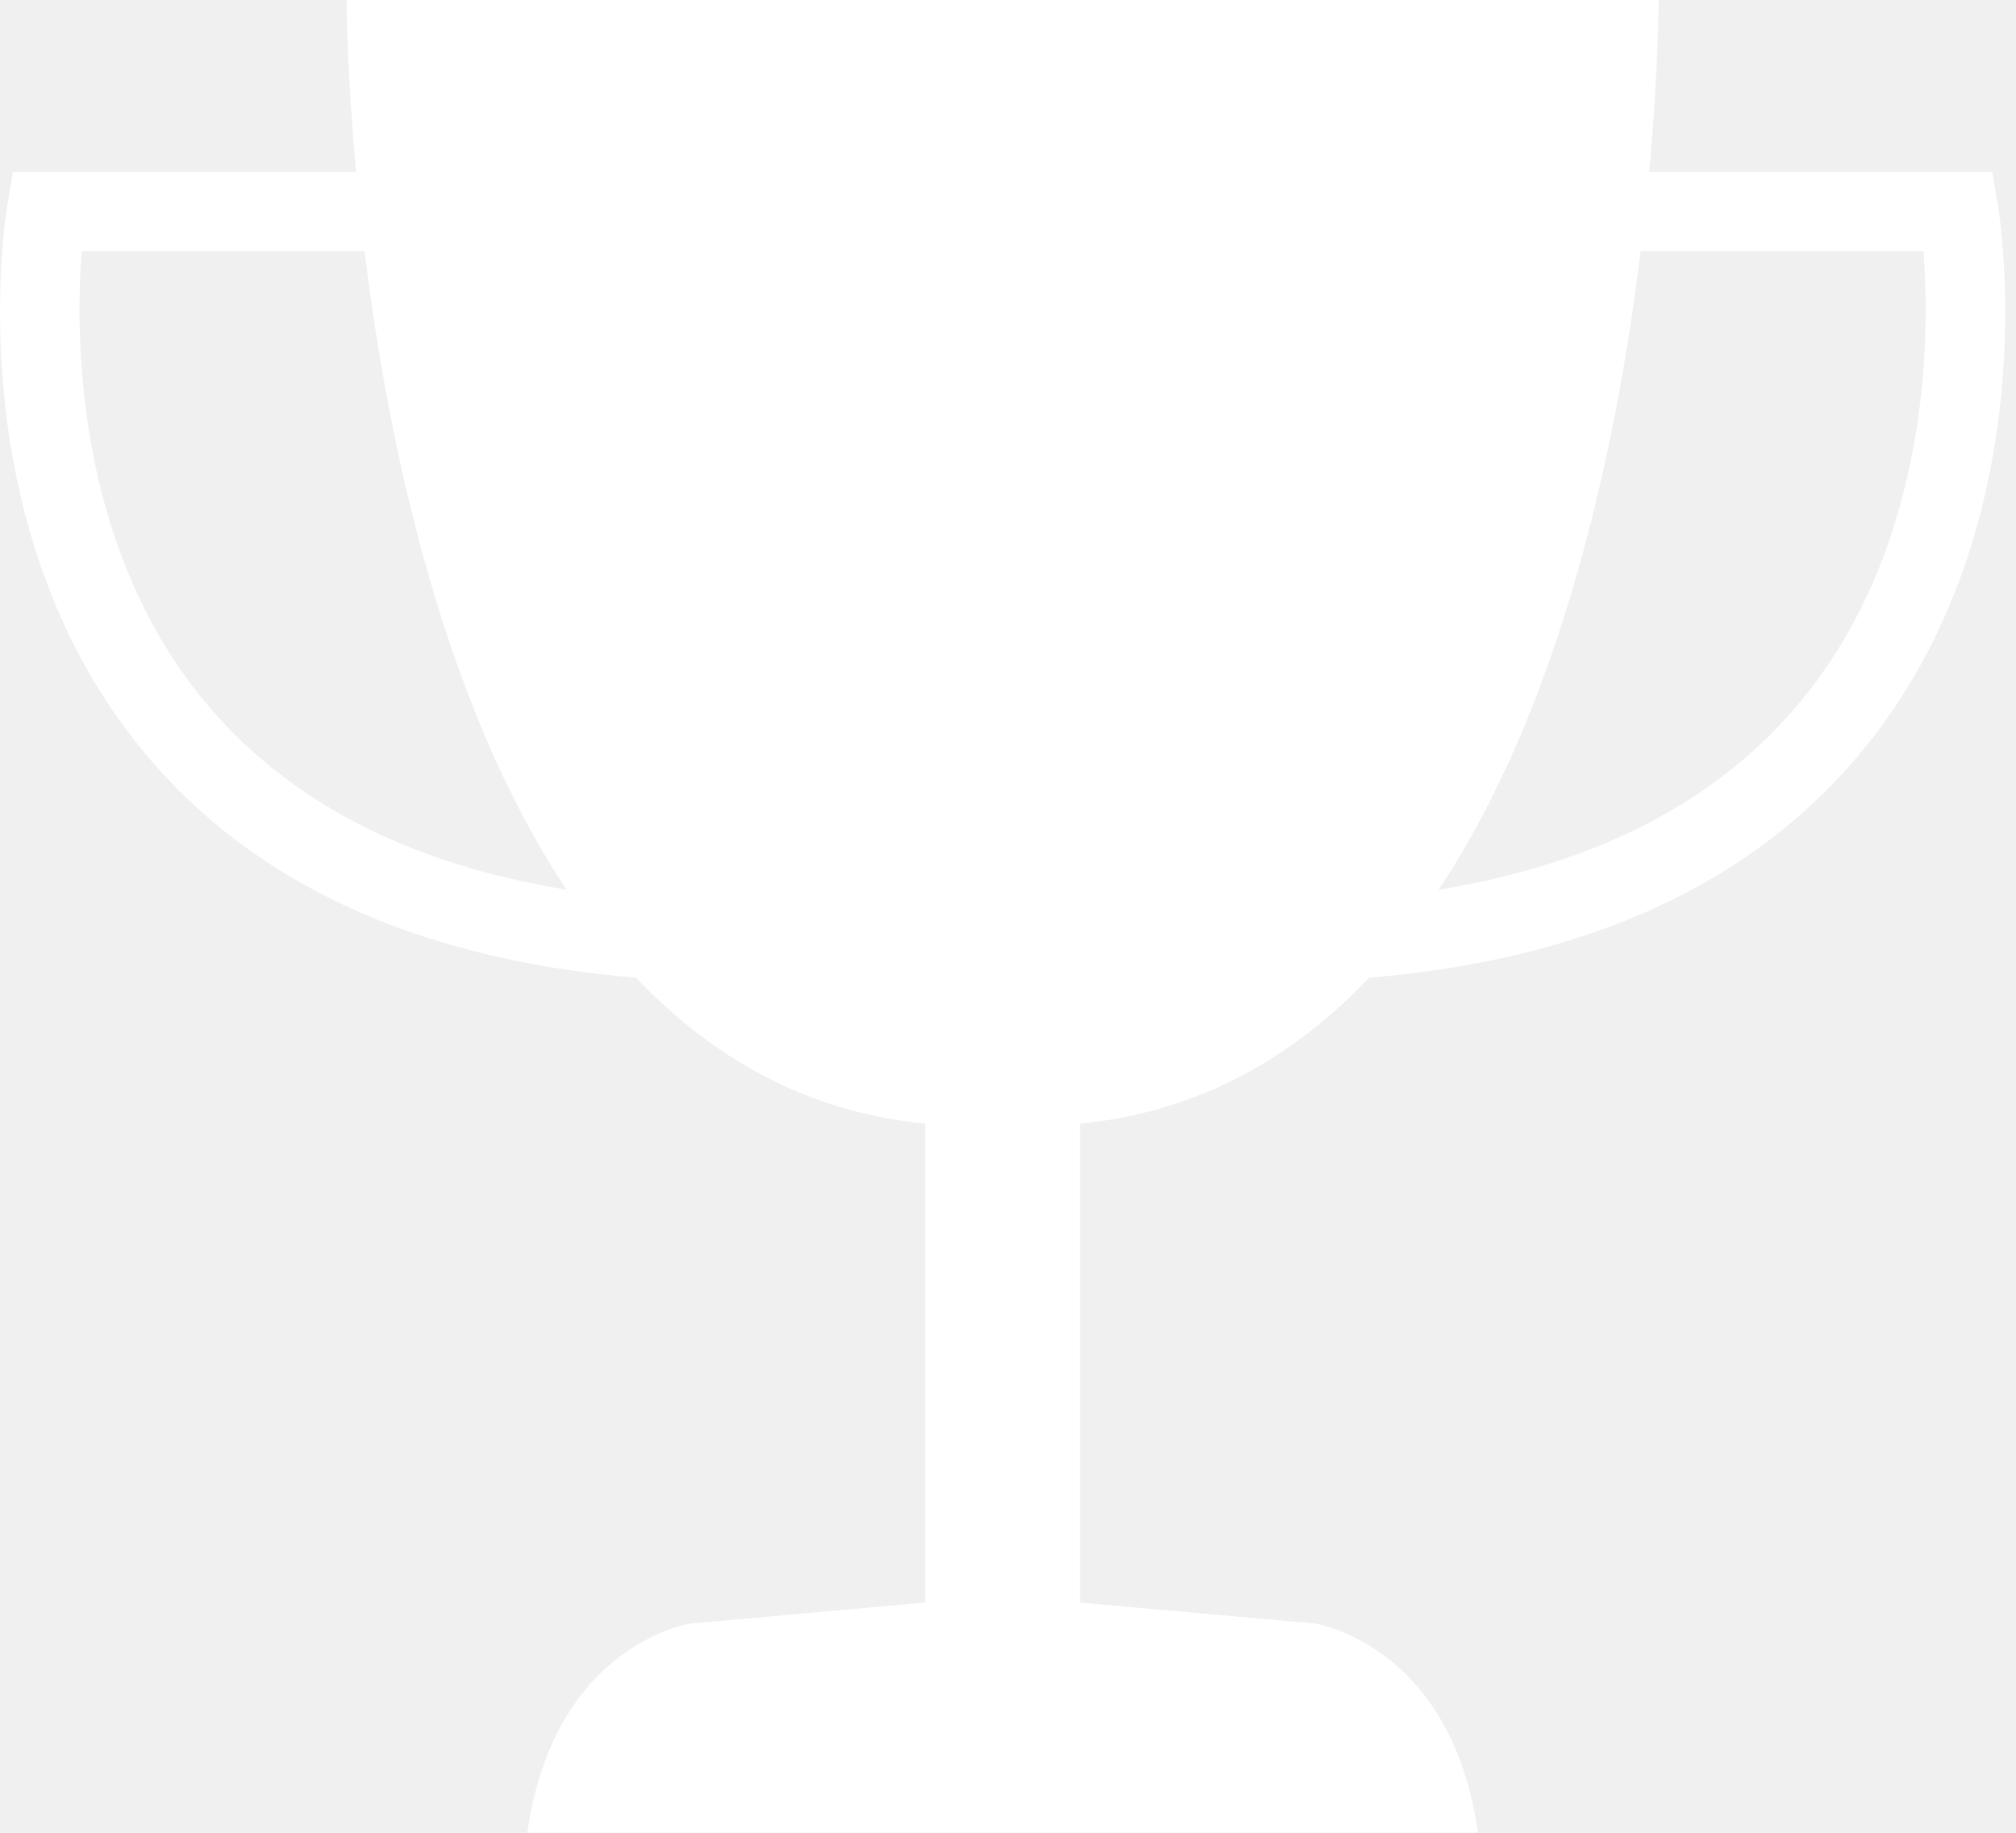
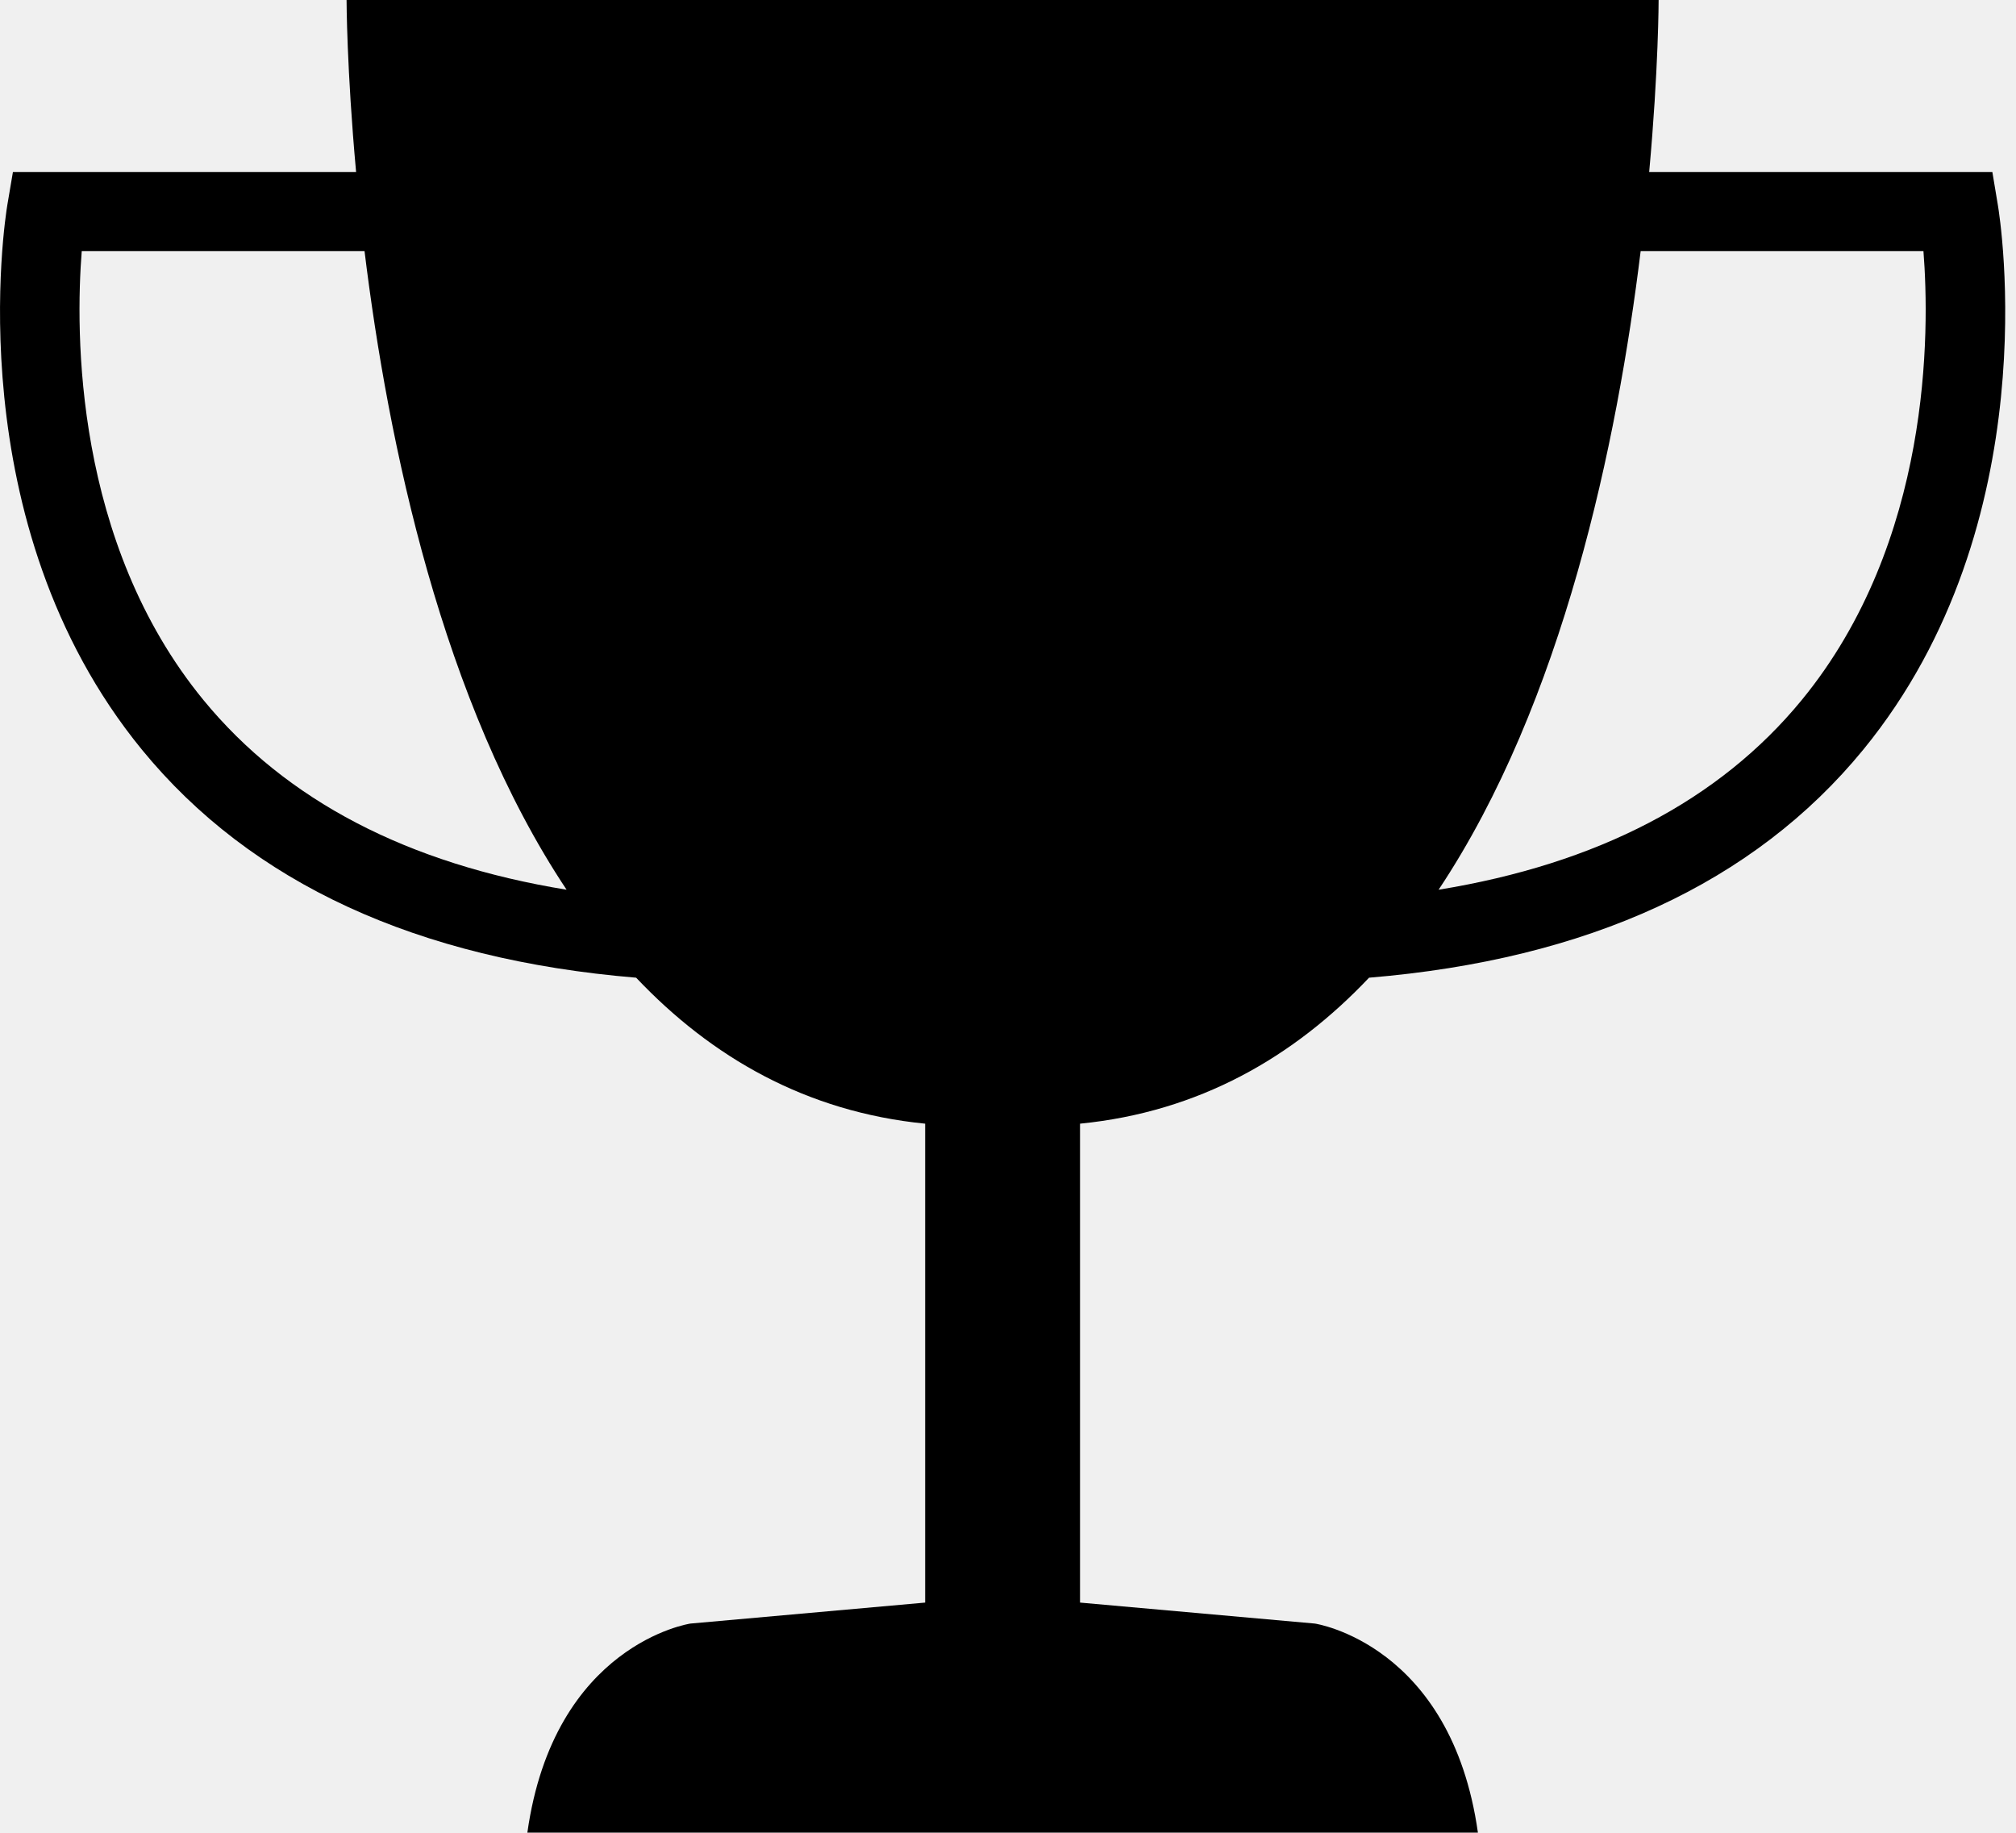
<svg xmlns="http://www.w3.org/2000/svg" width="22px" height="20px" viewBox="0 0 22 20" version="1.1">
  <g id="Page-1" stroke="none" stroke-width="1" fill="none" fill-rule="evenodd">
-     <g id="01_2_contest_info" transform="translate(-317, -642)" fill="#FFFFFF">
+     <g id="01_2_contest_info" transform="translate(-317, -642)" fill="#000">
      <g id="Group-23-Copy" transform="translate(0, 635)">
        <g id="prizes-icon-copy-11" transform="translate(317, 7)">
          <path d="M19.661,7.64 C18.762,8.735 17.432,9.427 15.699,9.709 C17.059,7.667 17.649,4.823 17.904,2.74 L20.99,2.74 C21.059,3.616 21.078,5.913 19.661,7.64 L19.661,7.64 Z M2.221,7.64 C0.804,5.913 0.823,3.616 0.892,2.74 L3.978,2.74 C4.233,4.823 4.823,7.667 6.183,9.709 C4.45,9.427 3.12,8.735 2.221,7.64 L2.221,7.64 Z M21.742,1.877 L17.997,1.877 C18.1,0.749 18.1,0 18.1,0 L3.782,0 C3.782,0 3.783,0.749 3.886,1.877 L0.141,1.877 L0.08,2.237 C0.057,2.377 -0.475,5.707 1.549,8.181 C2.741,9.637 4.554,10.471 6.942,10.669 C7.762,11.535 8.795,12.133 10.096,12.262 L10.096,17.488 L7.534,17.717 C7.534,17.717 6.045,17.938 5.755,19.998 L16.128,19.998 C15.837,17.938 14.349,17.717 14.349,17.717 L11.786,17.488 L11.786,12.262 C13.088,12.133 14.12,11.535 14.94,10.669 C17.328,10.471 19.141,9.637 20.333,8.181 C22.358,5.707 21.826,2.377 21.802,2.237 L21.742,1.877 Z" id="Fill-28" />
        </g>
      </g>
    </g>
  </g>
</svg>
